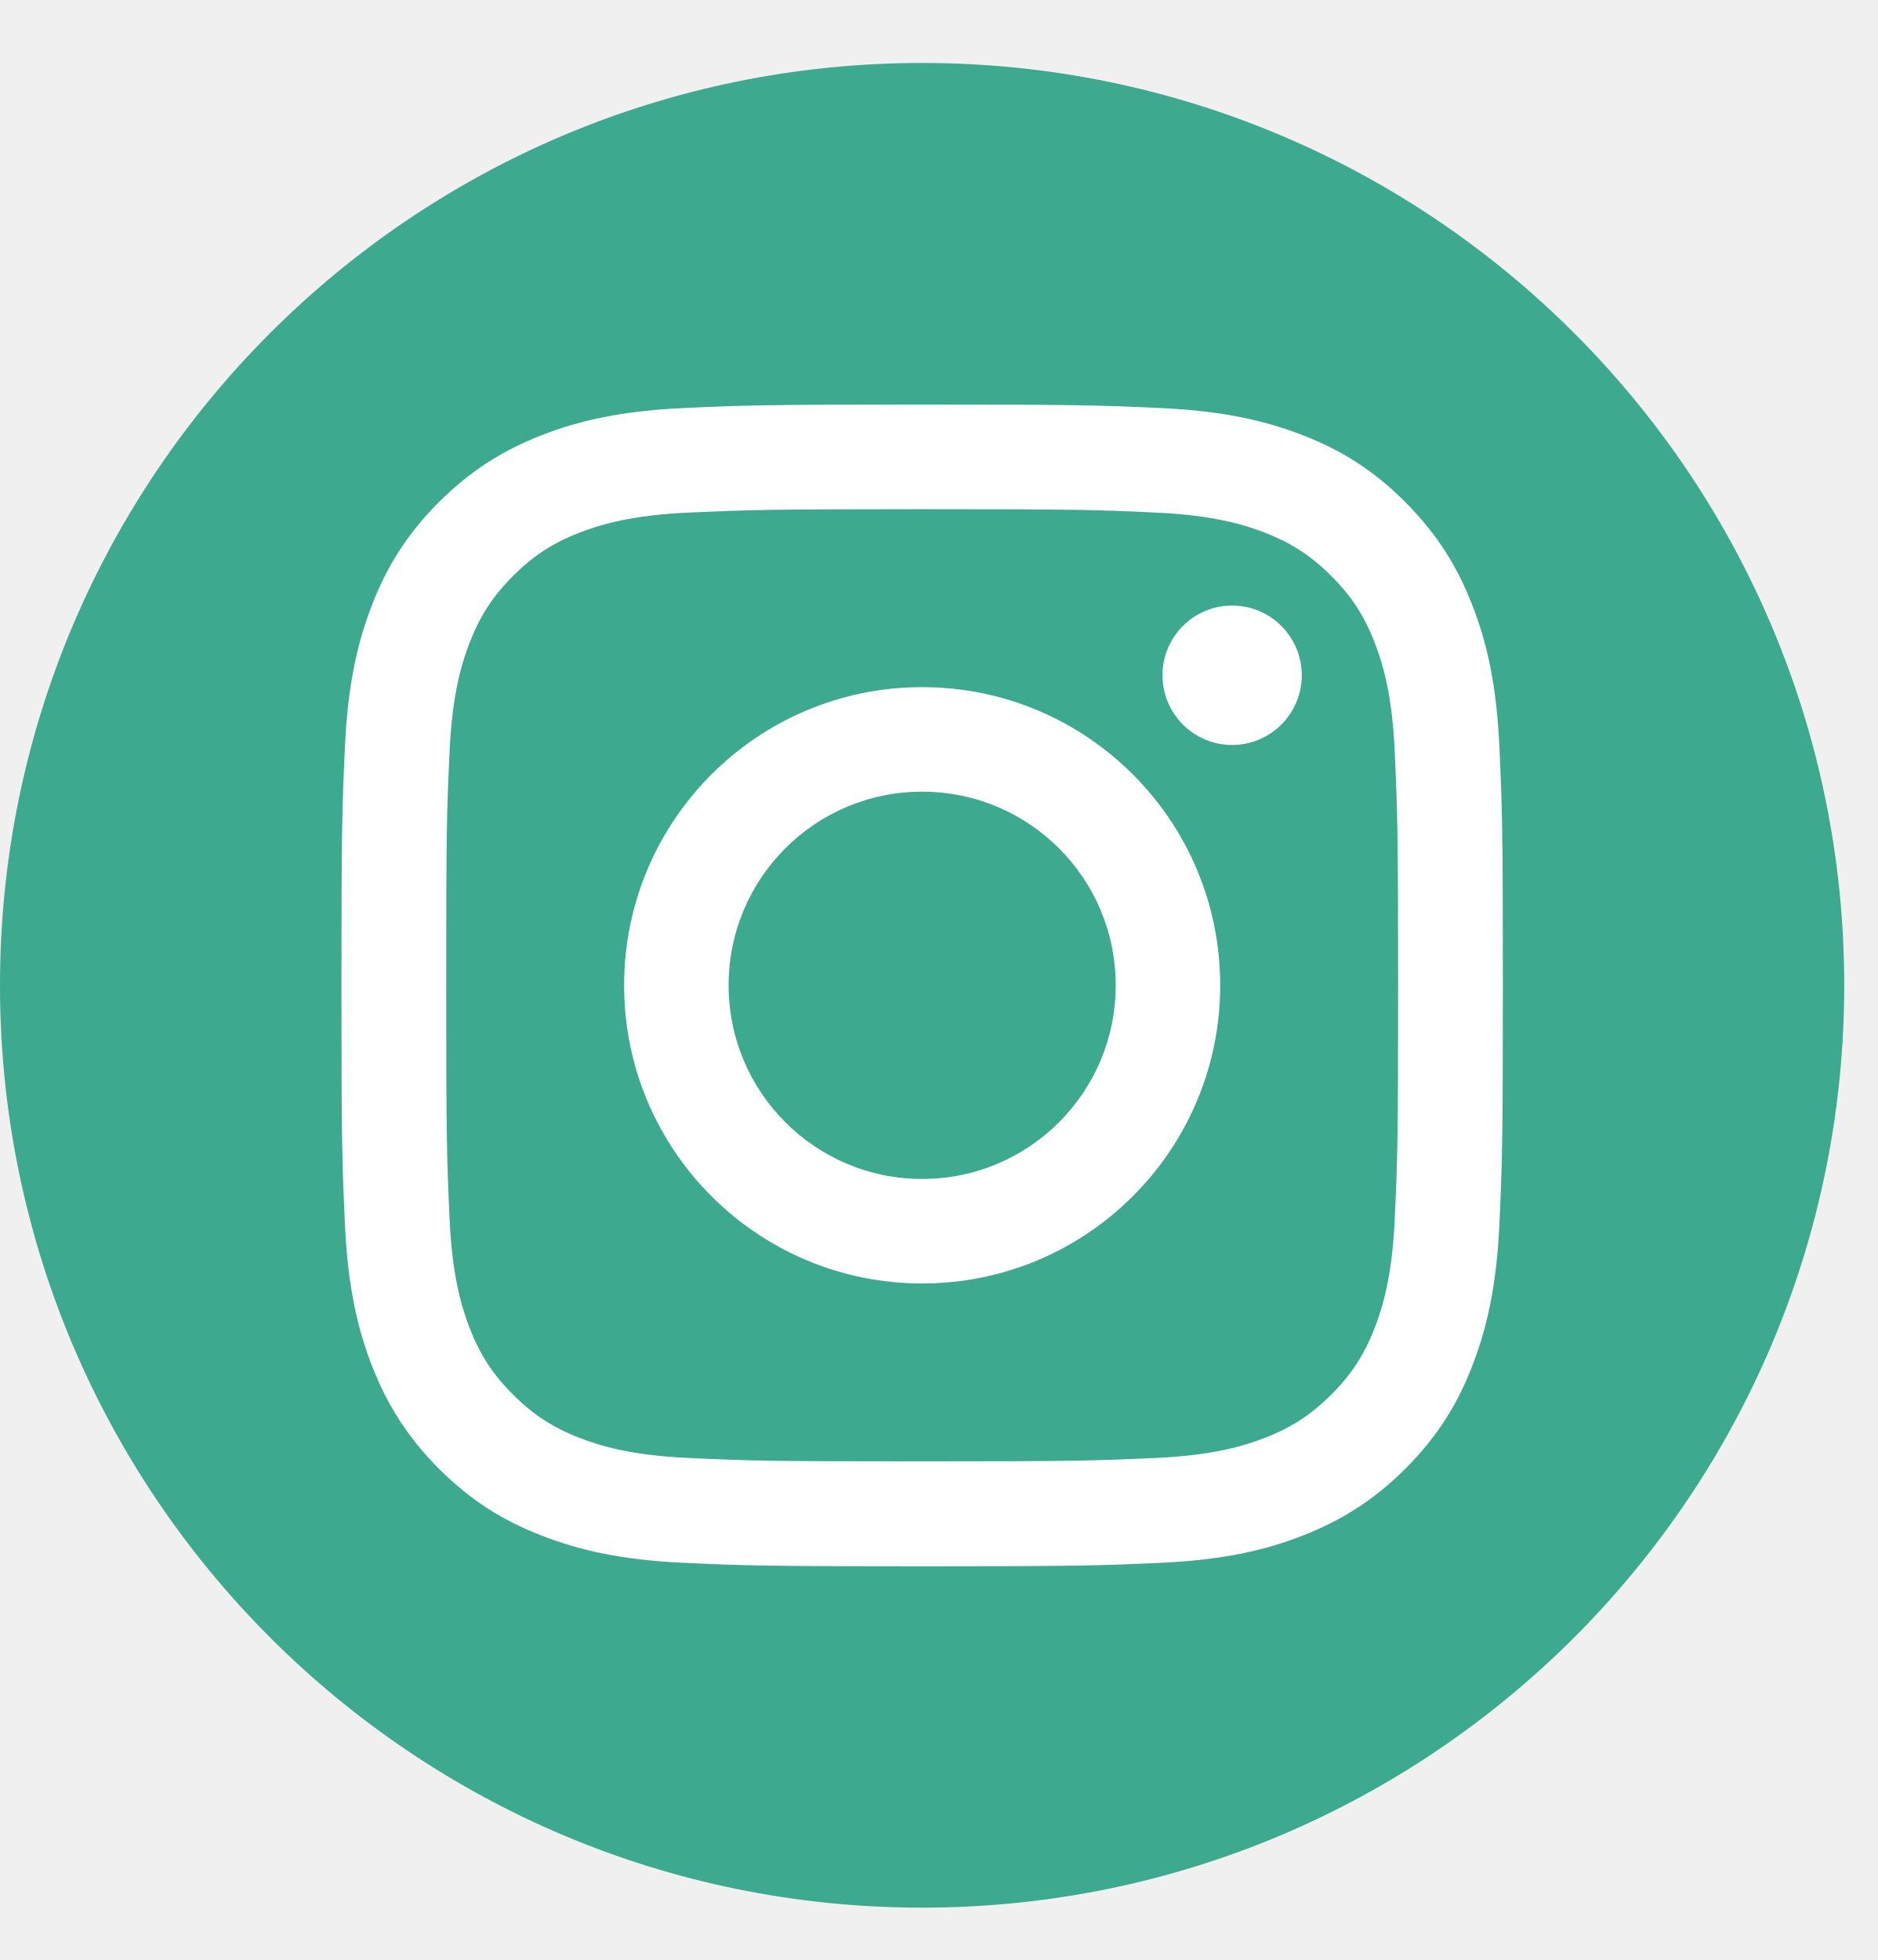
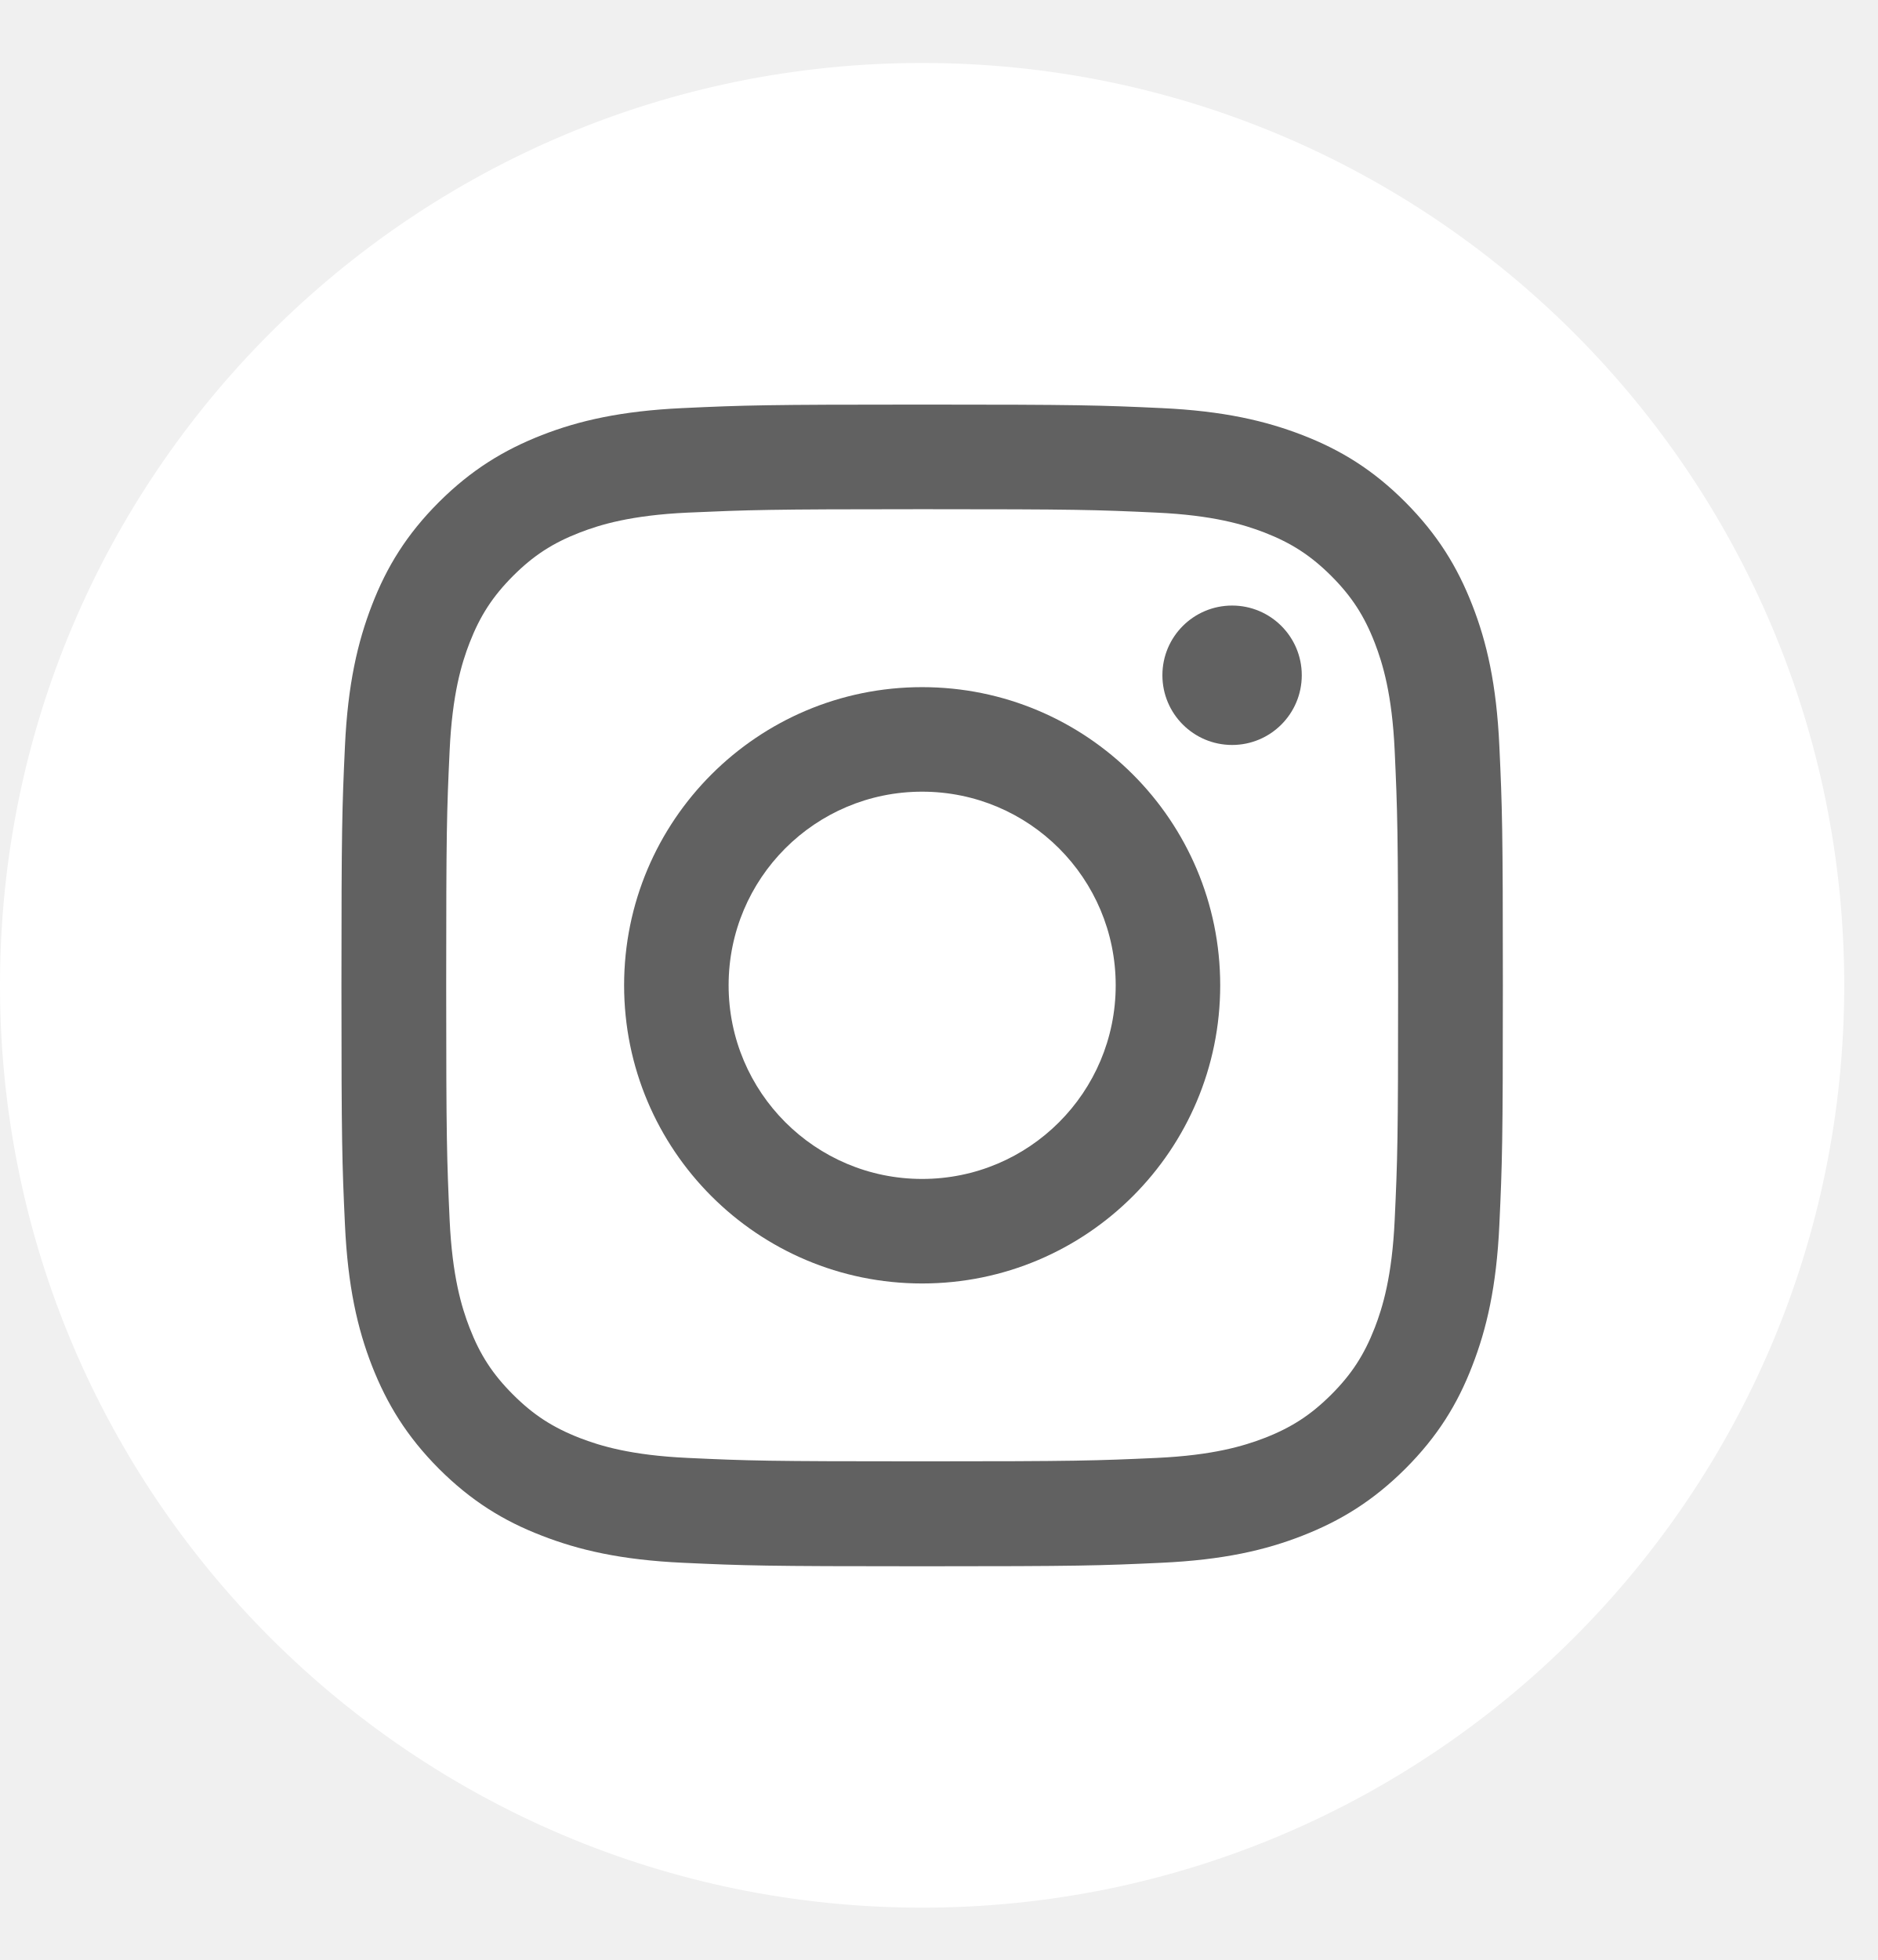
<svg xmlns="http://www.w3.org/2000/svg" width="23" height="24" viewBox="0 0 23 24" fill="none">
-   <path class="primaryColor" d="M11.294 23.359C17.532 23.359 22.588 18.302 22.588 12.065C22.588 5.827 17.532 0.771 11.294 0.771C5.057 0.771 0 5.827 0 12.065C0 18.302 5.057 23.359 11.294 23.359Z" fill="#3DA98F" />
-   <path d="M11.294 6.235C13.194 6.235 13.418 6.242 14.167 6.277C14.86 6.309 15.236 6.424 15.488 6.521C15.819 6.65 16.056 6.804 16.306 7.053C16.555 7.303 16.709 7.539 16.838 7.872C16.935 8.123 17.05 8.499 17.082 9.192C17.116 9.941 17.124 10.167 17.124 12.065C17.124 13.962 17.117 14.188 17.082 14.938C17.05 15.63 16.935 16.007 16.838 16.258C16.709 16.589 16.555 16.827 16.306 17.076C16.056 17.325 15.82 17.479 15.488 17.608C15.236 17.705 14.86 17.82 14.167 17.852C13.418 17.886 13.194 17.894 11.294 17.894C9.395 17.894 9.171 17.887 8.422 17.852C7.729 17.82 7.352 17.705 7.101 17.608C6.77 17.479 6.532 17.325 6.283 17.076C6.034 16.827 5.88 16.591 5.751 16.258C5.654 16.007 5.539 15.63 5.507 14.938C5.473 14.188 5.465 13.962 5.465 12.065C5.465 10.167 5.472 9.941 5.507 9.192C5.539 8.499 5.654 8.123 5.751 7.872C5.88 7.54 6.034 7.303 6.283 7.053C6.532 6.804 6.768 6.65 7.101 6.521C7.352 6.424 7.729 6.309 8.422 6.277C9.171 6.244 9.397 6.235 11.294 6.235ZM11.294 4.954C9.364 4.954 9.121 4.962 8.363 4.997C7.607 5.032 7.09 5.151 6.636 5.328C6.169 5.511 5.773 5.753 5.376 6.148C4.981 6.543 4.737 6.94 4.556 7.408C4.381 7.86 4.26 8.377 4.225 9.135C4.19 9.893 4.182 10.136 4.182 12.066C4.182 13.997 4.19 14.24 4.225 14.998C4.26 15.754 4.379 16.271 4.556 16.725C4.739 17.191 4.981 17.588 5.376 17.985C5.771 18.379 6.168 18.624 6.636 18.804C7.088 18.98 7.605 19.101 8.363 19.136C9.121 19.171 9.364 19.179 11.294 19.179C13.225 19.179 13.468 19.171 14.226 19.136C14.982 19.101 15.499 18.982 15.953 18.804C16.419 18.622 16.816 18.379 17.212 17.985C17.607 17.59 17.852 17.193 18.032 16.725C18.208 16.273 18.329 15.756 18.364 14.998C18.399 14.24 18.407 13.997 18.407 12.066C18.407 10.136 18.399 9.893 18.364 9.135C18.329 8.379 18.21 7.862 18.032 7.408C17.85 6.941 17.607 6.545 17.212 6.148C16.818 5.753 16.421 5.509 15.953 5.328C15.501 5.153 14.984 5.032 14.226 4.997C13.468 4.962 13.225 4.954 11.294 4.954Z" fill="white" />
-   <path d="M11.294 8.414C9.278 8.414 7.644 10.049 7.644 12.065C7.644 14.081 9.278 15.716 11.294 15.716C13.311 15.716 14.945 14.081 14.945 12.065C14.945 10.049 13.311 8.414 11.294 8.414ZM11.294 14.436C9.986 14.436 8.924 13.375 8.924 12.065C8.924 10.755 9.984 9.694 11.294 9.694C12.605 9.694 13.665 10.755 13.665 12.065C13.665 13.375 12.605 14.436 11.294 14.436Z" fill="white" />
-   <path d="M15.091 9.122C15.562 9.122 15.944 8.74 15.944 8.268C15.944 7.797 15.562 7.415 15.091 7.415C14.62 7.415 14.238 7.797 14.238 8.268C14.238 8.74 14.62 9.122 15.091 9.122Z" fill="white" />
+   <path d="M11.294 23.359C17.532 23.359 22.588 18.302 22.588 12.065C22.588 5.827 17.532 0.771 11.294 0.771C5.057 0.771 0 5.827 0 12.065C0 18.302 5.057 23.359 11.294 23.359Z" fill="white" />
+   <path d="M11.294 6.235C13.194 6.235 13.418 6.242 14.167 6.277C14.86 6.309 15.236 6.424 15.488 6.521C15.819 6.65 16.056 6.804 16.306 7.053C16.555 7.303 16.709 7.539 16.838 7.872C16.935 8.123 17.05 8.499 17.082 9.192C17.116 9.941 17.124 10.167 17.124 12.065C17.124 13.962 17.117 14.188 17.082 14.938C17.05 15.63 16.935 16.007 16.838 16.258C16.709 16.589 16.555 16.827 16.306 17.076C16.056 17.325 15.82 17.479 15.488 17.608C15.236 17.705 14.86 17.82 14.167 17.852C13.418 17.886 13.194 17.894 11.294 17.894C9.395 17.894 9.171 17.887 8.422 17.852C7.729 17.82 7.352 17.705 7.101 17.608C6.77 17.479 6.532 17.325 6.283 17.076C6.034 16.827 5.88 16.591 5.751 16.258C5.654 16.007 5.539 15.63 5.507 14.938C5.473 14.188 5.465 13.962 5.465 12.065C5.465 10.167 5.472 9.941 5.507 9.192C5.539 8.499 5.654 8.123 5.751 7.872C5.88 7.54 6.034 7.303 6.283 7.053C6.532 6.804 6.768 6.65 7.101 6.521C7.352 6.424 7.729 6.309 8.422 6.277C9.171 6.244 9.397 6.235 11.294 6.235ZM11.294 4.954C9.364 4.954 9.121 4.962 8.363 4.997C7.607 5.032 7.09 5.151 6.636 5.328C6.169 5.511 5.773 5.753 5.376 6.148C4.981 6.543 4.737 6.94 4.556 7.408C4.381 7.86 4.26 8.377 4.225 9.135C4.19 9.893 4.182 10.136 4.182 12.066C4.182 13.997 4.19 14.24 4.225 14.998C4.26 15.754 4.379 16.271 4.556 16.725C4.739 17.191 4.981 17.588 5.376 17.985C5.771 18.379 6.168 18.624 6.636 18.804C7.088 18.98 7.605 19.101 8.363 19.136C9.121 19.171 9.364 19.179 11.294 19.179C13.225 19.179 13.468 19.171 14.226 19.136C14.982 19.101 15.499 18.982 15.953 18.804C16.419 18.622 16.816 18.379 17.212 17.985C17.607 17.59 17.852 17.193 18.032 16.725C18.208 16.273 18.329 15.756 18.364 14.998C18.399 14.24 18.407 13.997 18.407 12.066C18.407 10.136 18.399 9.893 18.364 9.135C18.329 8.379 18.21 7.862 18.032 7.408C17.85 6.941 17.607 6.545 17.212 6.148C16.818 5.753 16.421 5.509 15.953 5.328C15.501 5.153 14.984 5.032 14.226 4.997C13.468 4.962 13.225 4.954 11.294 4.954Z" fill="#616161" />
+   <path d="M11.294 8.414C9.278 8.414 7.644 10.049 7.644 12.065C7.644 14.081 9.278 15.716 11.294 15.716C13.311 15.716 14.945 14.081 14.945 12.065C14.945 10.049 13.311 8.414 11.294 8.414ZM11.294 14.436C9.986 14.436 8.924 13.375 8.924 12.065C8.924 10.755 9.984 9.694 11.294 9.694C12.605 9.694 13.665 10.755 13.665 12.065C13.665 13.375 12.605 14.436 11.294 14.436Z" fill="#616161" />
+   <path d="M15.091 9.122C15.562 9.122 15.944 8.74 15.944 8.268C15.944 7.797 15.562 7.415 15.091 7.415C14.619 7.415 14.237 7.797 14.237 8.268C14.237 8.74 14.619 9.122 15.091 9.122Z" fill="#616161" />
</svg>
